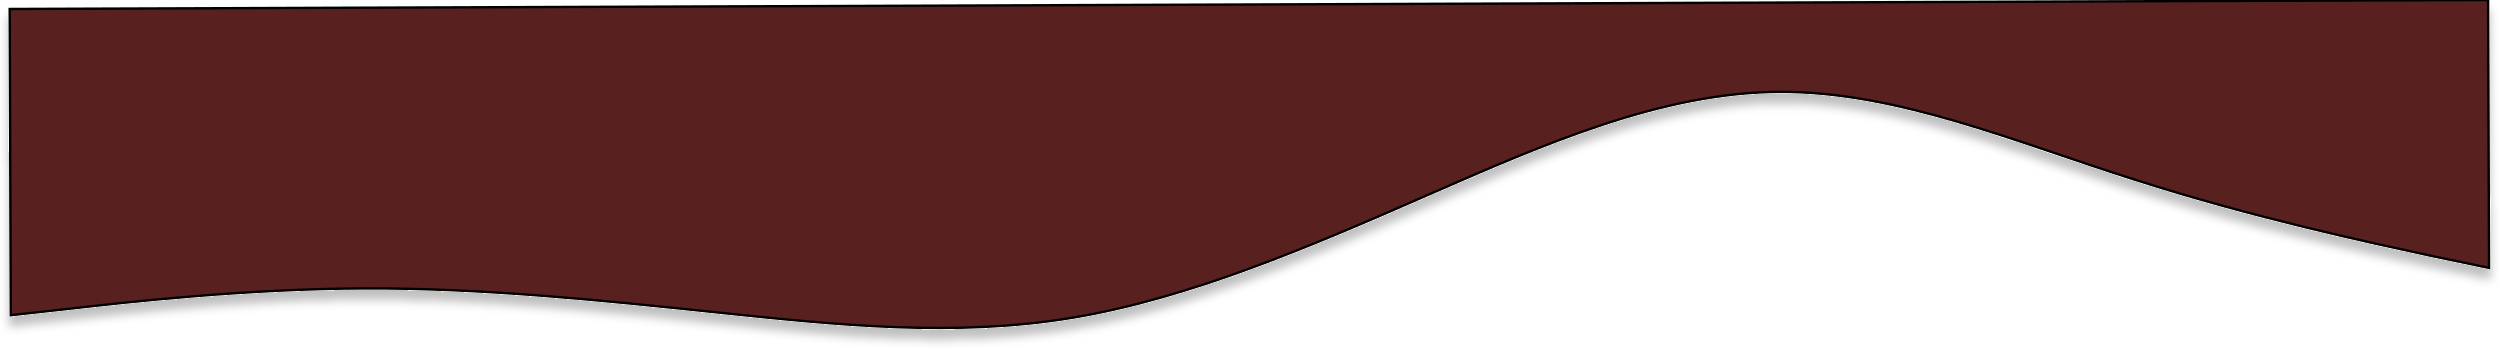
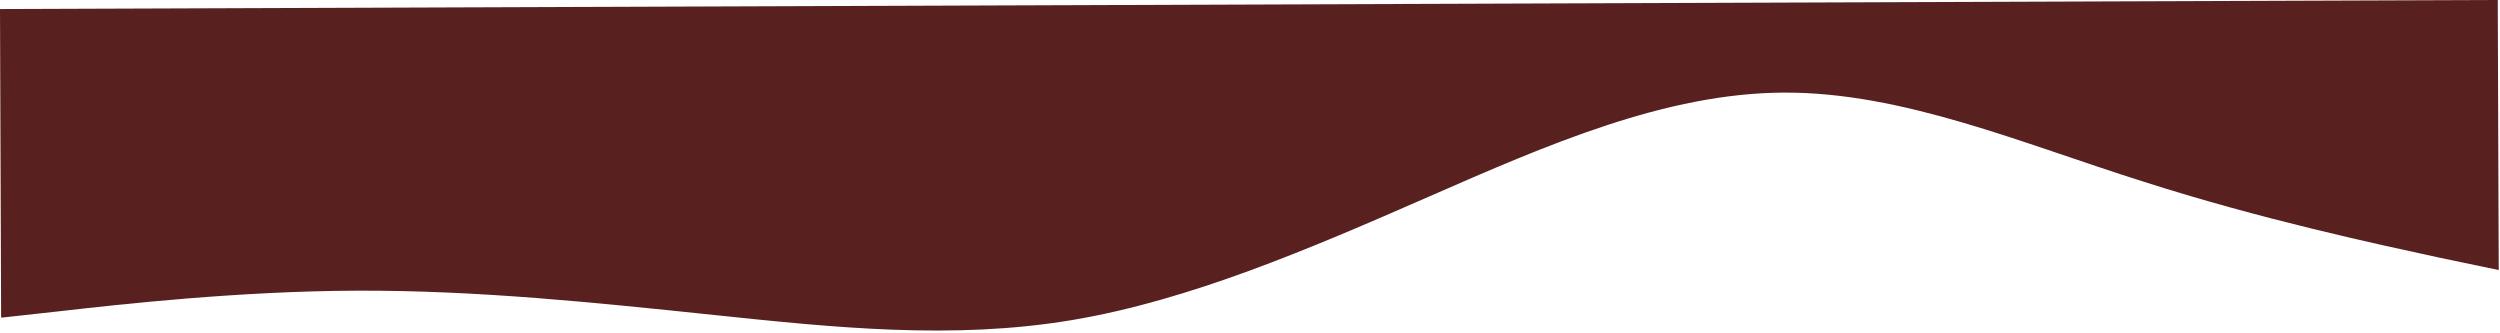
- <svg xmlns="http://www.w3.org/2000/svg" width="1032" height="144" viewBox="0 0 1032 144" fill="none">
-   <g filter="url(#filter0_d_1_3)">
-     <path fill-rule="evenodd" clip-rule="evenodd" d="M4.458 130.123L29.173 127.4C53.035 124.679 101.612 119.236 150.208 119.06C199.657 118.881 248.272 123.972 296.887 129.063C345.502 134.155 394.117 139.246 442.685 131.169C491.252 123.092 540.625 101.843 589.144 80.598C637.664 59.352 686.184 38.107 734.78 37.931C783.376 37.755 832.048 58.648 881.554 74.271C930.208 89.897 978.842 100.255 1002.73 105.436L1027.48 110.614L1027.08 1.60957e-05L1002.35 0.09C978.479 0.176 929.883 0.352 881.287 0.528C831.838 0.707 783.242 0.884 734.646 1.06C686.05 1.236 637.454 1.412 588.858 1.588C540.262 1.764 490.813 1.943 442.217 2.119C393.621 2.295 345.025 2.471 296.429 2.647C247.833 2.823 199.237 3 149.788 3.179C101.192 3.355 52.596 3.531 28.724 3.617L4 3.707L4.458 130.123Z" fill="#592020" />
-     <path fill-rule="evenodd" clip-rule="evenodd" d="M4.458 130.123L29.173 127.4C53.035 124.679 101.612 119.236 150.208 119.06C199.657 118.881 248.272 123.972 296.887 129.063C345.502 134.155 394.117 139.246 442.685 131.169C491.252 123.092 540.625 101.843 589.144 80.598C637.664 59.352 686.184 38.107 734.78 37.931C783.376 37.755 832.048 58.648 881.554 74.271C930.208 89.897 978.842 100.255 1002.73 105.436L1027.48 110.614L1027.08 1.60957e-05L1002.35 0.09C978.479 0.176 929.883 0.352 881.287 0.528C831.838 0.707 783.242 0.884 734.646 1.06C686.05 1.236 637.454 1.412 588.858 1.588C540.262 1.764 490.813 1.943 442.217 2.119C393.621 2.295 345.025 2.471 296.429 2.647C247.833 2.823 199.237 3 149.788 3.179C101.192 3.355 52.596 3.531 28.724 3.617L4 3.707L4.458 130.123Z" stroke="black" />
-   </g>
-   <defs>
-     <filter id="filter0_d_1_3" x="0" y="1.52588e-05" width="1031.48" height="143.395" filterUnits="userSpaceOnUse" color-interpolation-filters="sRGB">
-       <feFlood flood-opacity="0" result="BackgroundImageFix" />
-       <feColorMatrix in="SourceAlpha" type="matrix" values="0 0 0 0 0 0 0 0 0 0 0 0 0 0 0 0 0 0 127 0" result="hardAlpha" />
-       <feOffset dy="4" />
-       <feGaussianBlur stdDeviation="2" />
-       <feComposite in2="hardAlpha" operator="out" />
-       <feColorMatrix type="matrix" values="0 0 0 0 0 0 0 0 0 0 0 0 0 0 0 0 0 0 0.25 0" />
-       <feBlend mode="normal" in2="BackgroundImageFix" result="effect1_dropShadow_1_3" />
-       <feBlend mode="normal" in="SourceGraphic" in2="effect1_dropShadow_1_3" result="shape" />
-     </filter>
-   </defs>
+ <svg xmlns="http://www.w3.org/2000/svg" width="1024" height="136" viewBox="0 0 1024 136" fill="none">
+   <path fill-rule="evenodd" clip-rule="evenodd" d="M0.458 130.123L25.173 127.4C49.035 124.679 97.612 119.236 146.208 119.06C195.657 118.881 244.272 123.972 292.887 129.063C341.502 134.155 390.117 139.246 438.685 131.169C487.252 123.092 536.625 101.843 585.144 80.598C633.664 59.352 682.184 38.107 730.78 37.931C779.376 37.755 828.048 58.648 877.554 74.271C926.208 89.897 974.842 100.255 998.733 105.436L1023.48 110.614L1023.08 1.60957e-05L998.351 0.09C974.479 0.176 925.883 0.352 877.287 0.528C827.838 0.707 779.242 0.884 730.646 1.06C682.05 1.236 633.454 1.412 584.858 1.588C536.262 1.764 486.813 1.943 438.217 2.119C389.621 2.295 341.025 2.471 292.429 2.647C243.833 2.823 195.237 3 145.788 3.179C97.192 3.355 48.596 3.531 24.724 3.617L0 3.707L0.458 130.123Z" fill="#592020" />
</svg>
